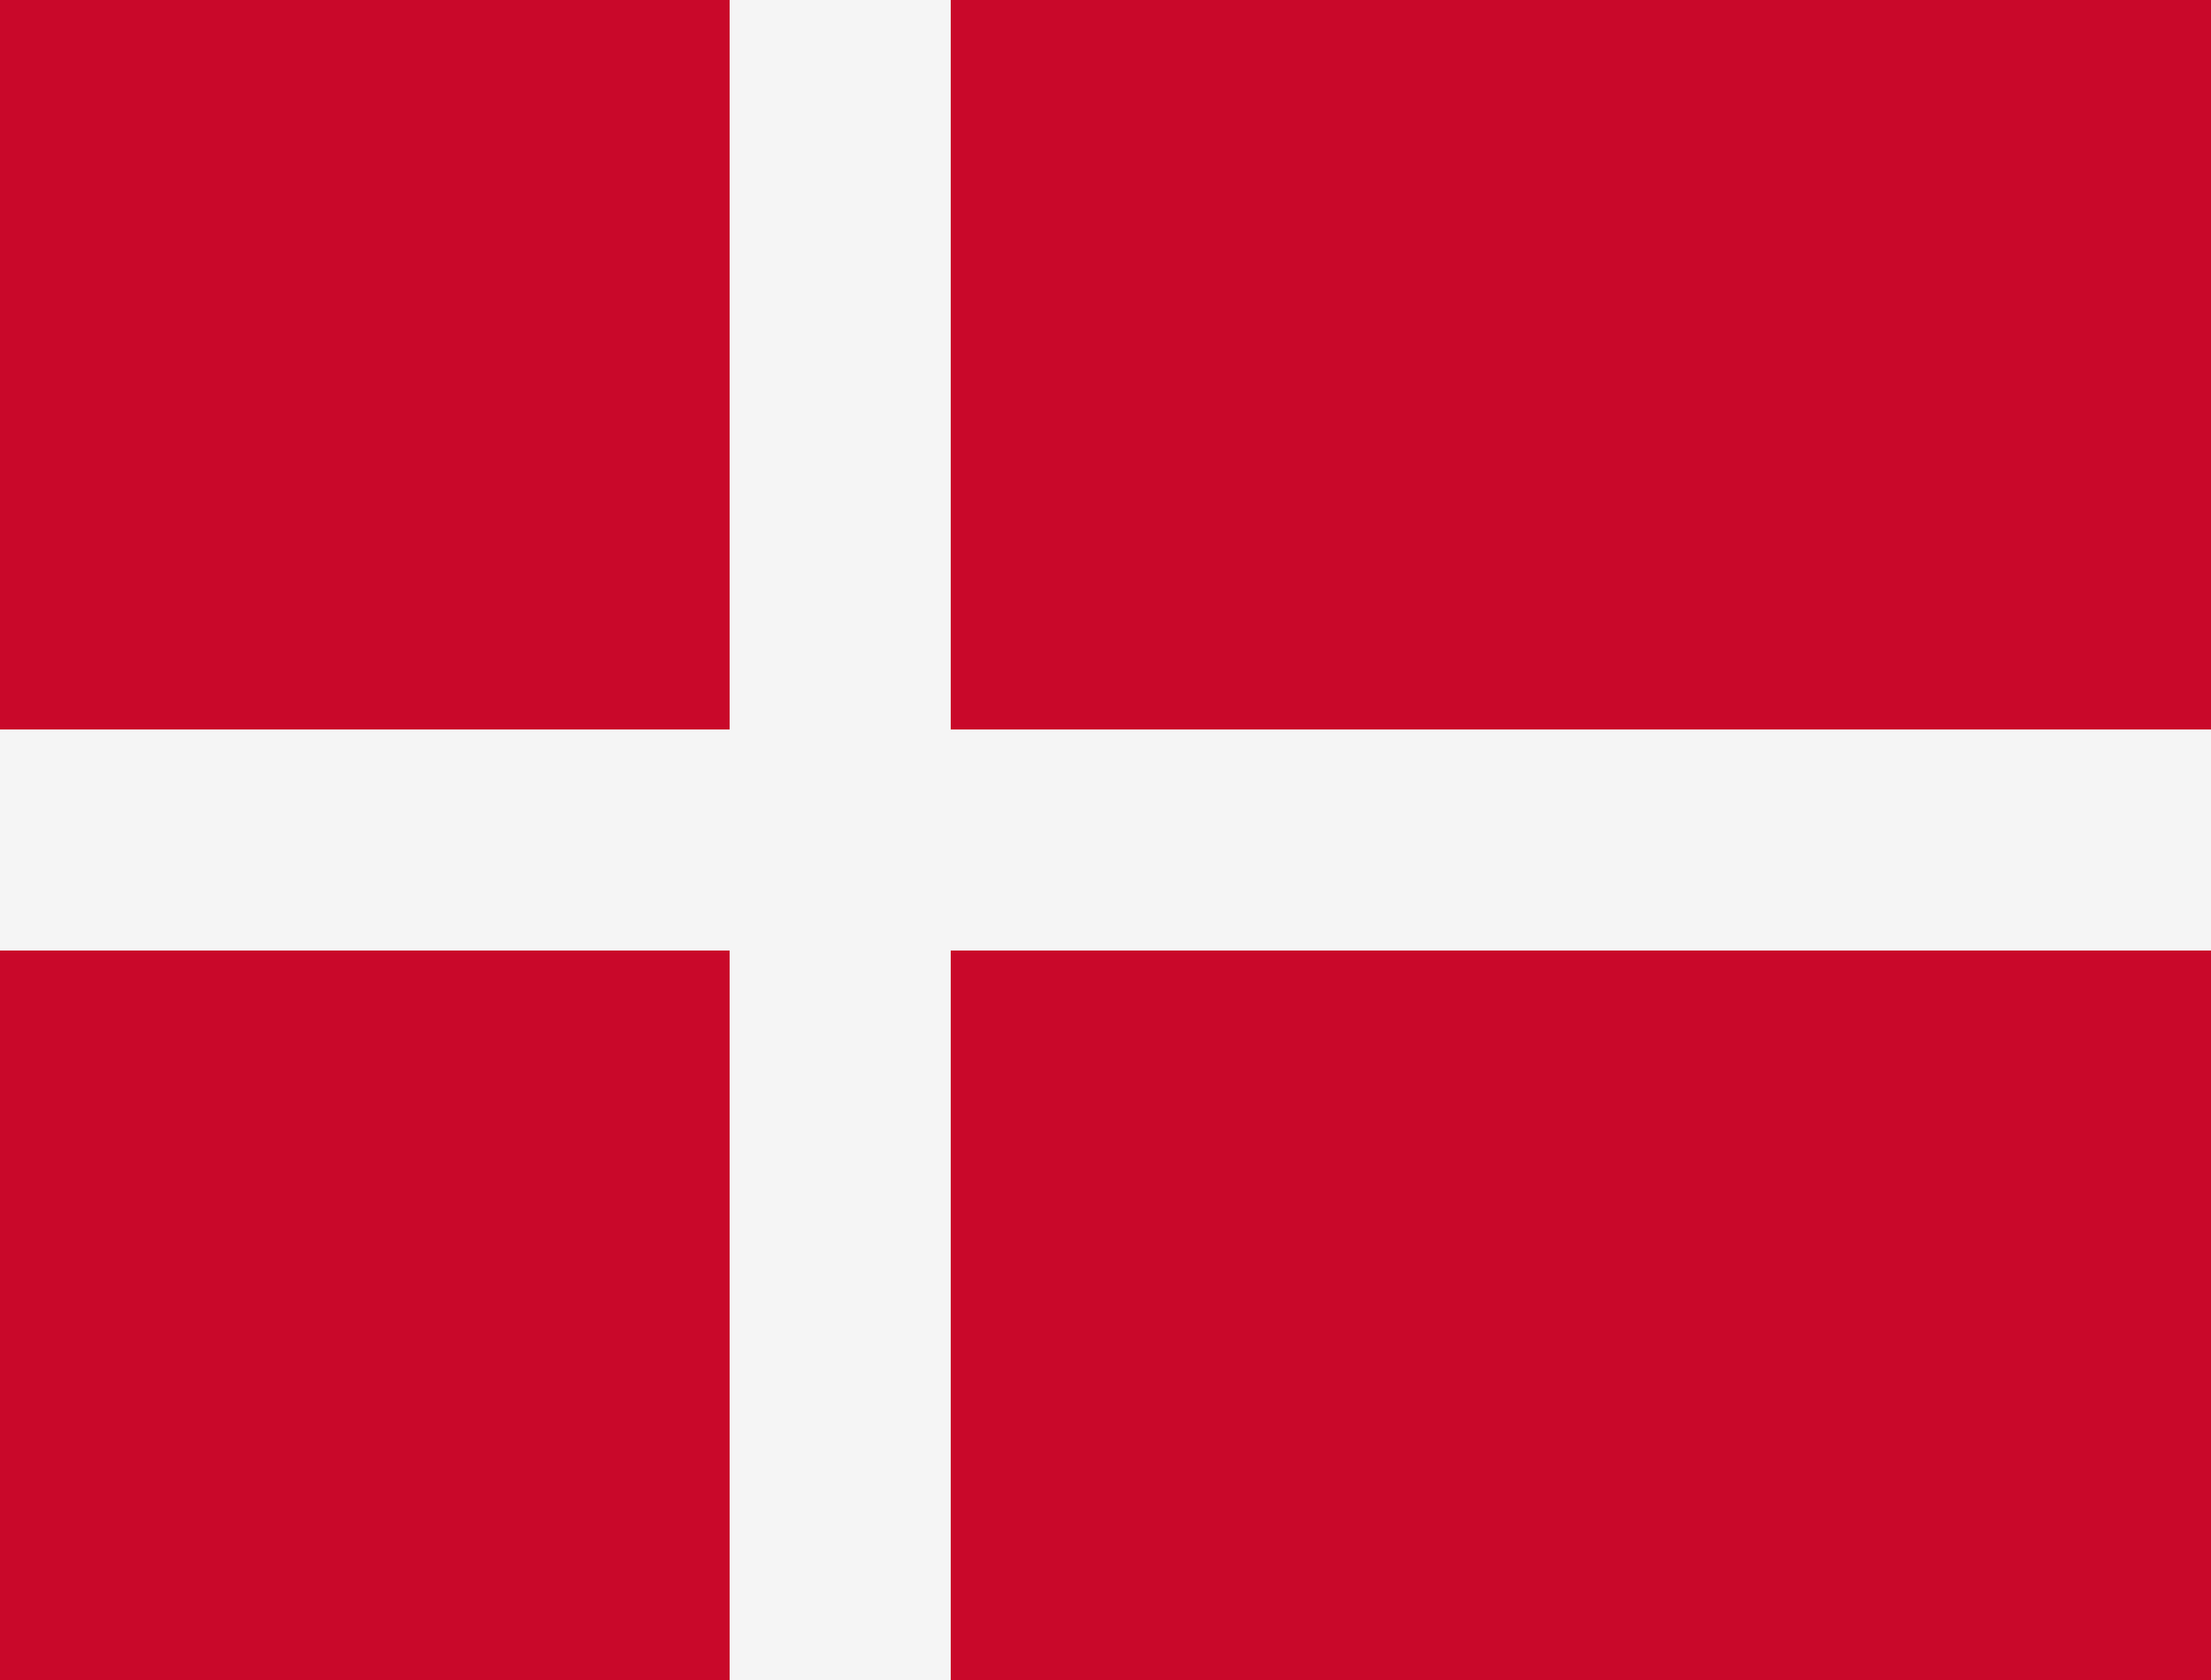
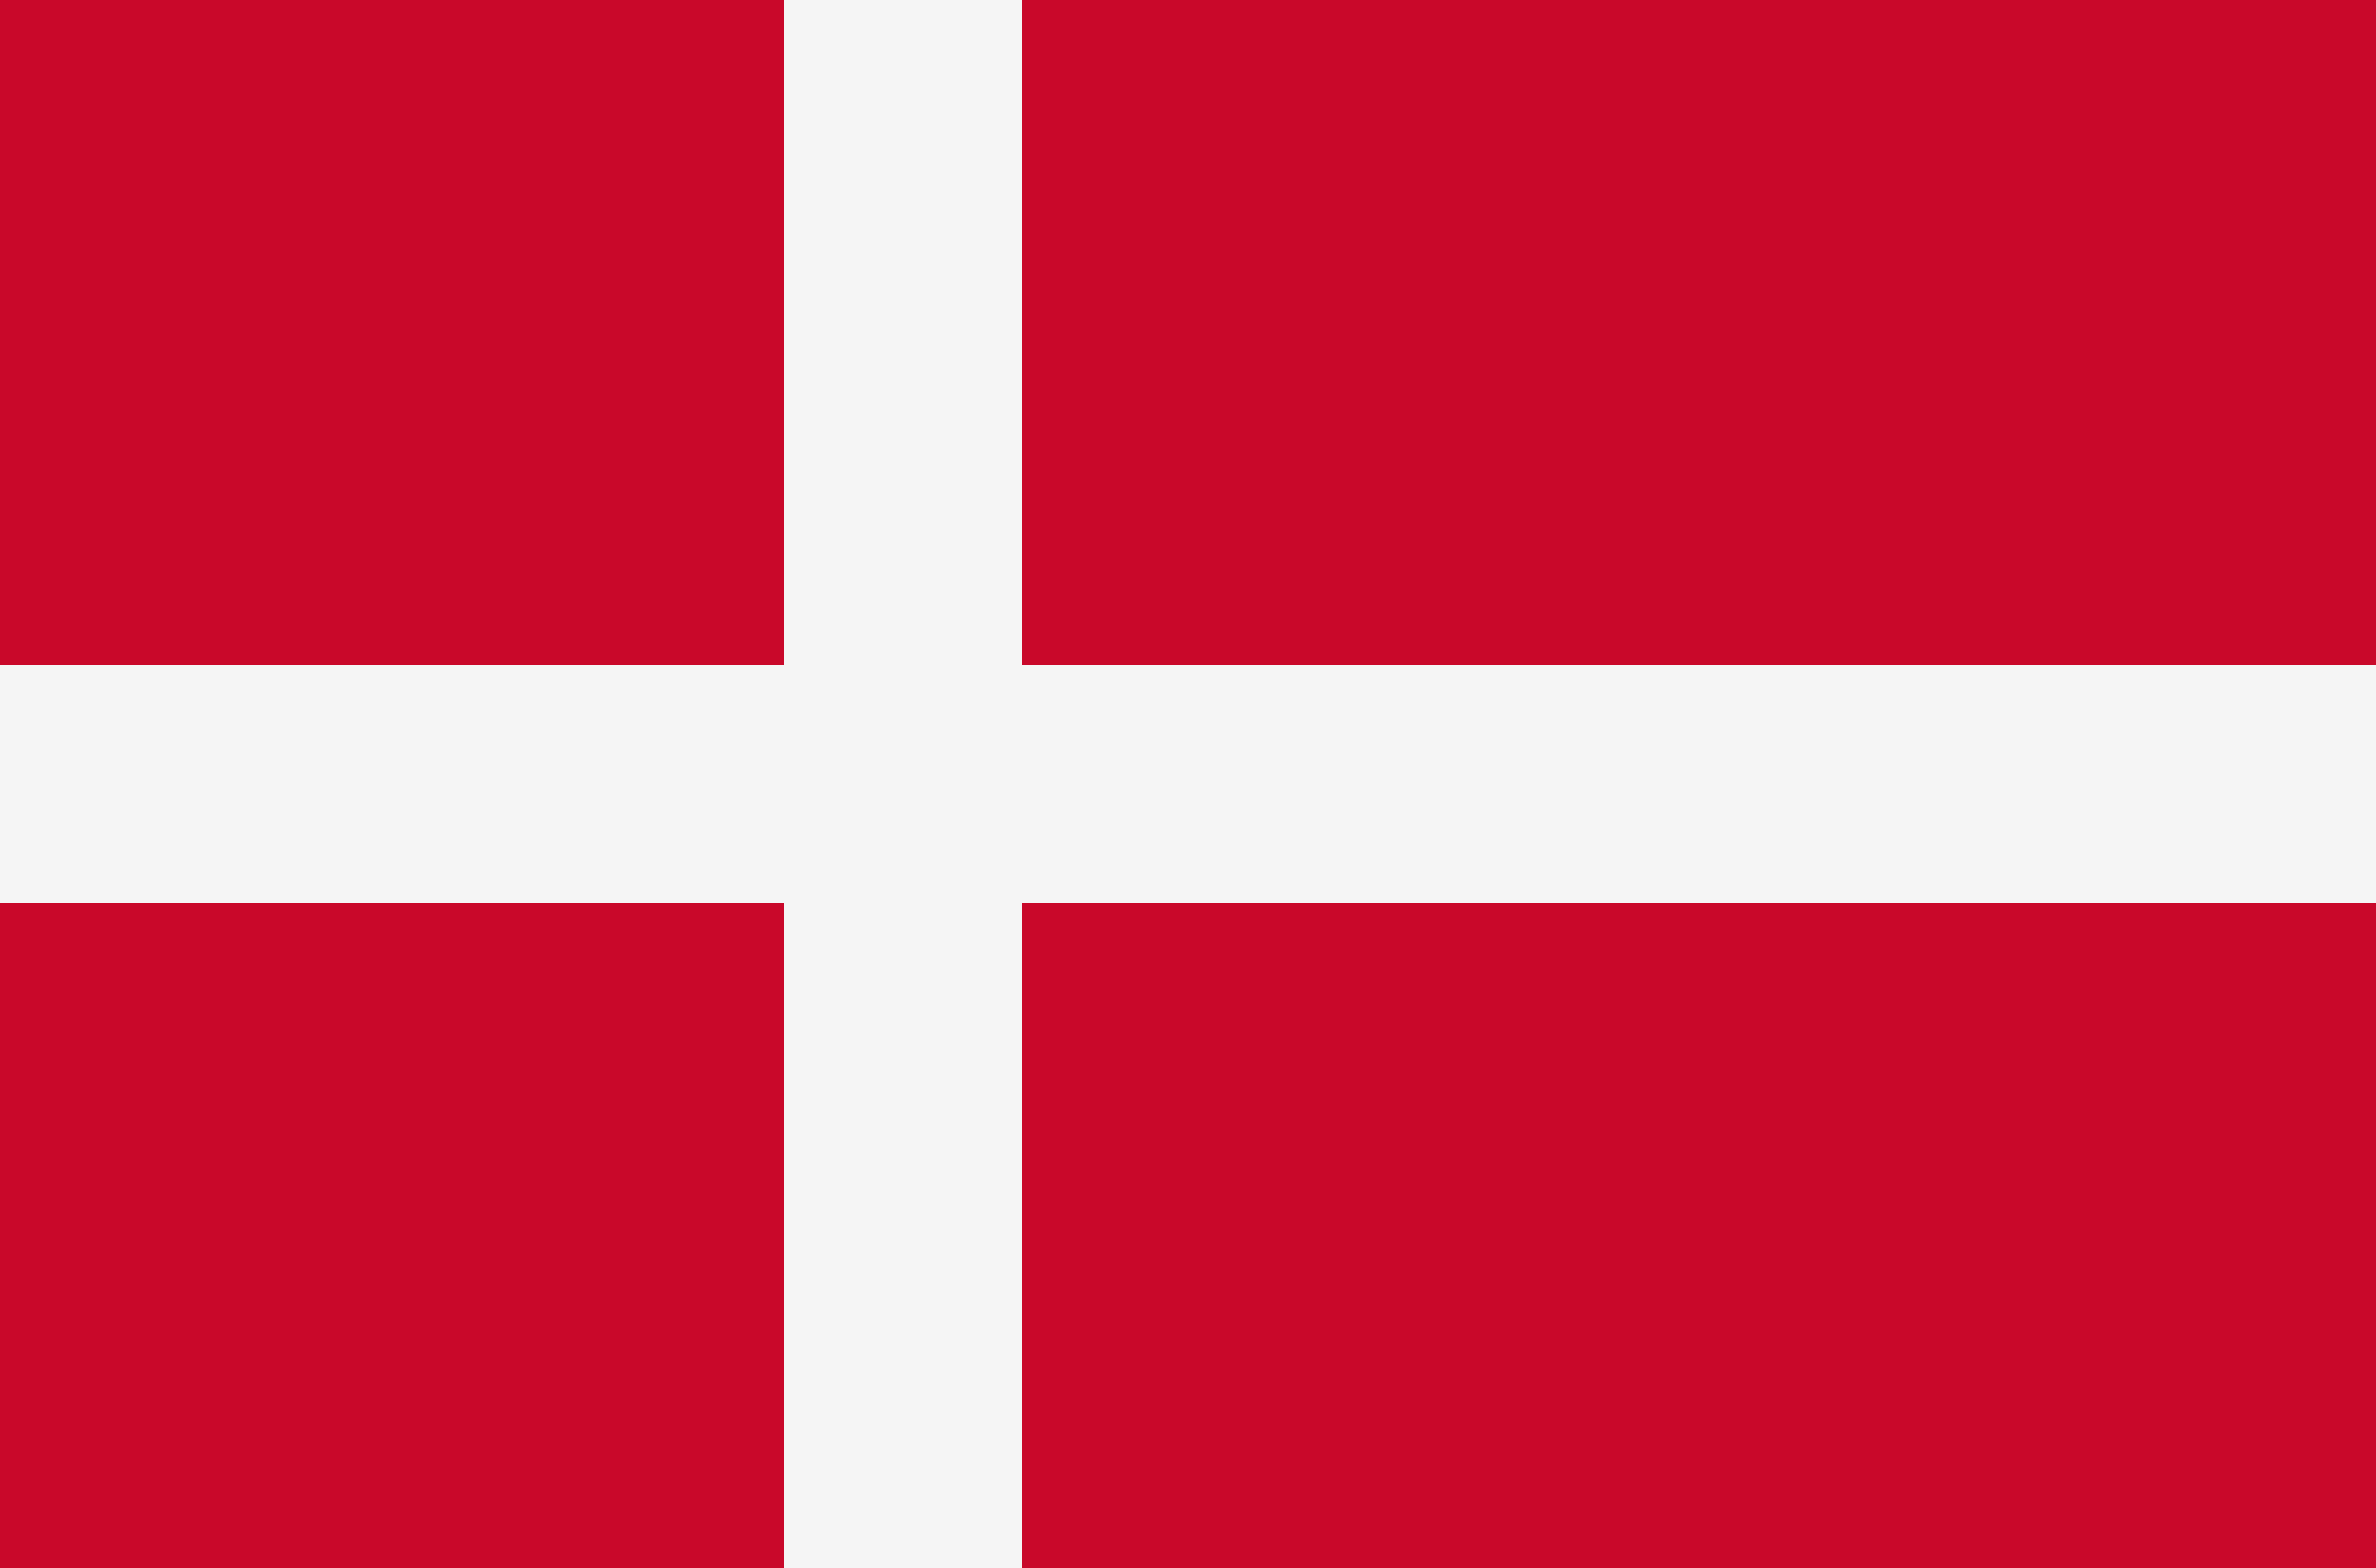
- <svg xmlns="http://www.w3.org/2000/svg" id="country_denmark" width="100" height="76" viewBox="0 0 100 76">
+ <svg xmlns="http://www.w3.org/2000/svg" id="country_denmark" width="100" height="66" viewBox="0 0 100 66">
  <defs>
    <style>
      .cls-1 {
        fill: #c9082a;
      }

      .cls-2 {
        fill: #f5f5f5;
        fill-rule: evenodd;
      }
    </style>
  </defs>
-   <rect class="cls-1" width="100" height="76" />
-   <path class="cls-2" d="M100,43H43V76H33V43H0V33H33V0H43V33h57V43Z" />
+   <rect class="cls-1" width="100" height="66" />
+   <path class="cls-2" d="M100,38H43V66H33V38H0V28H33V0H43V28h57V38Z" />
</svg>
